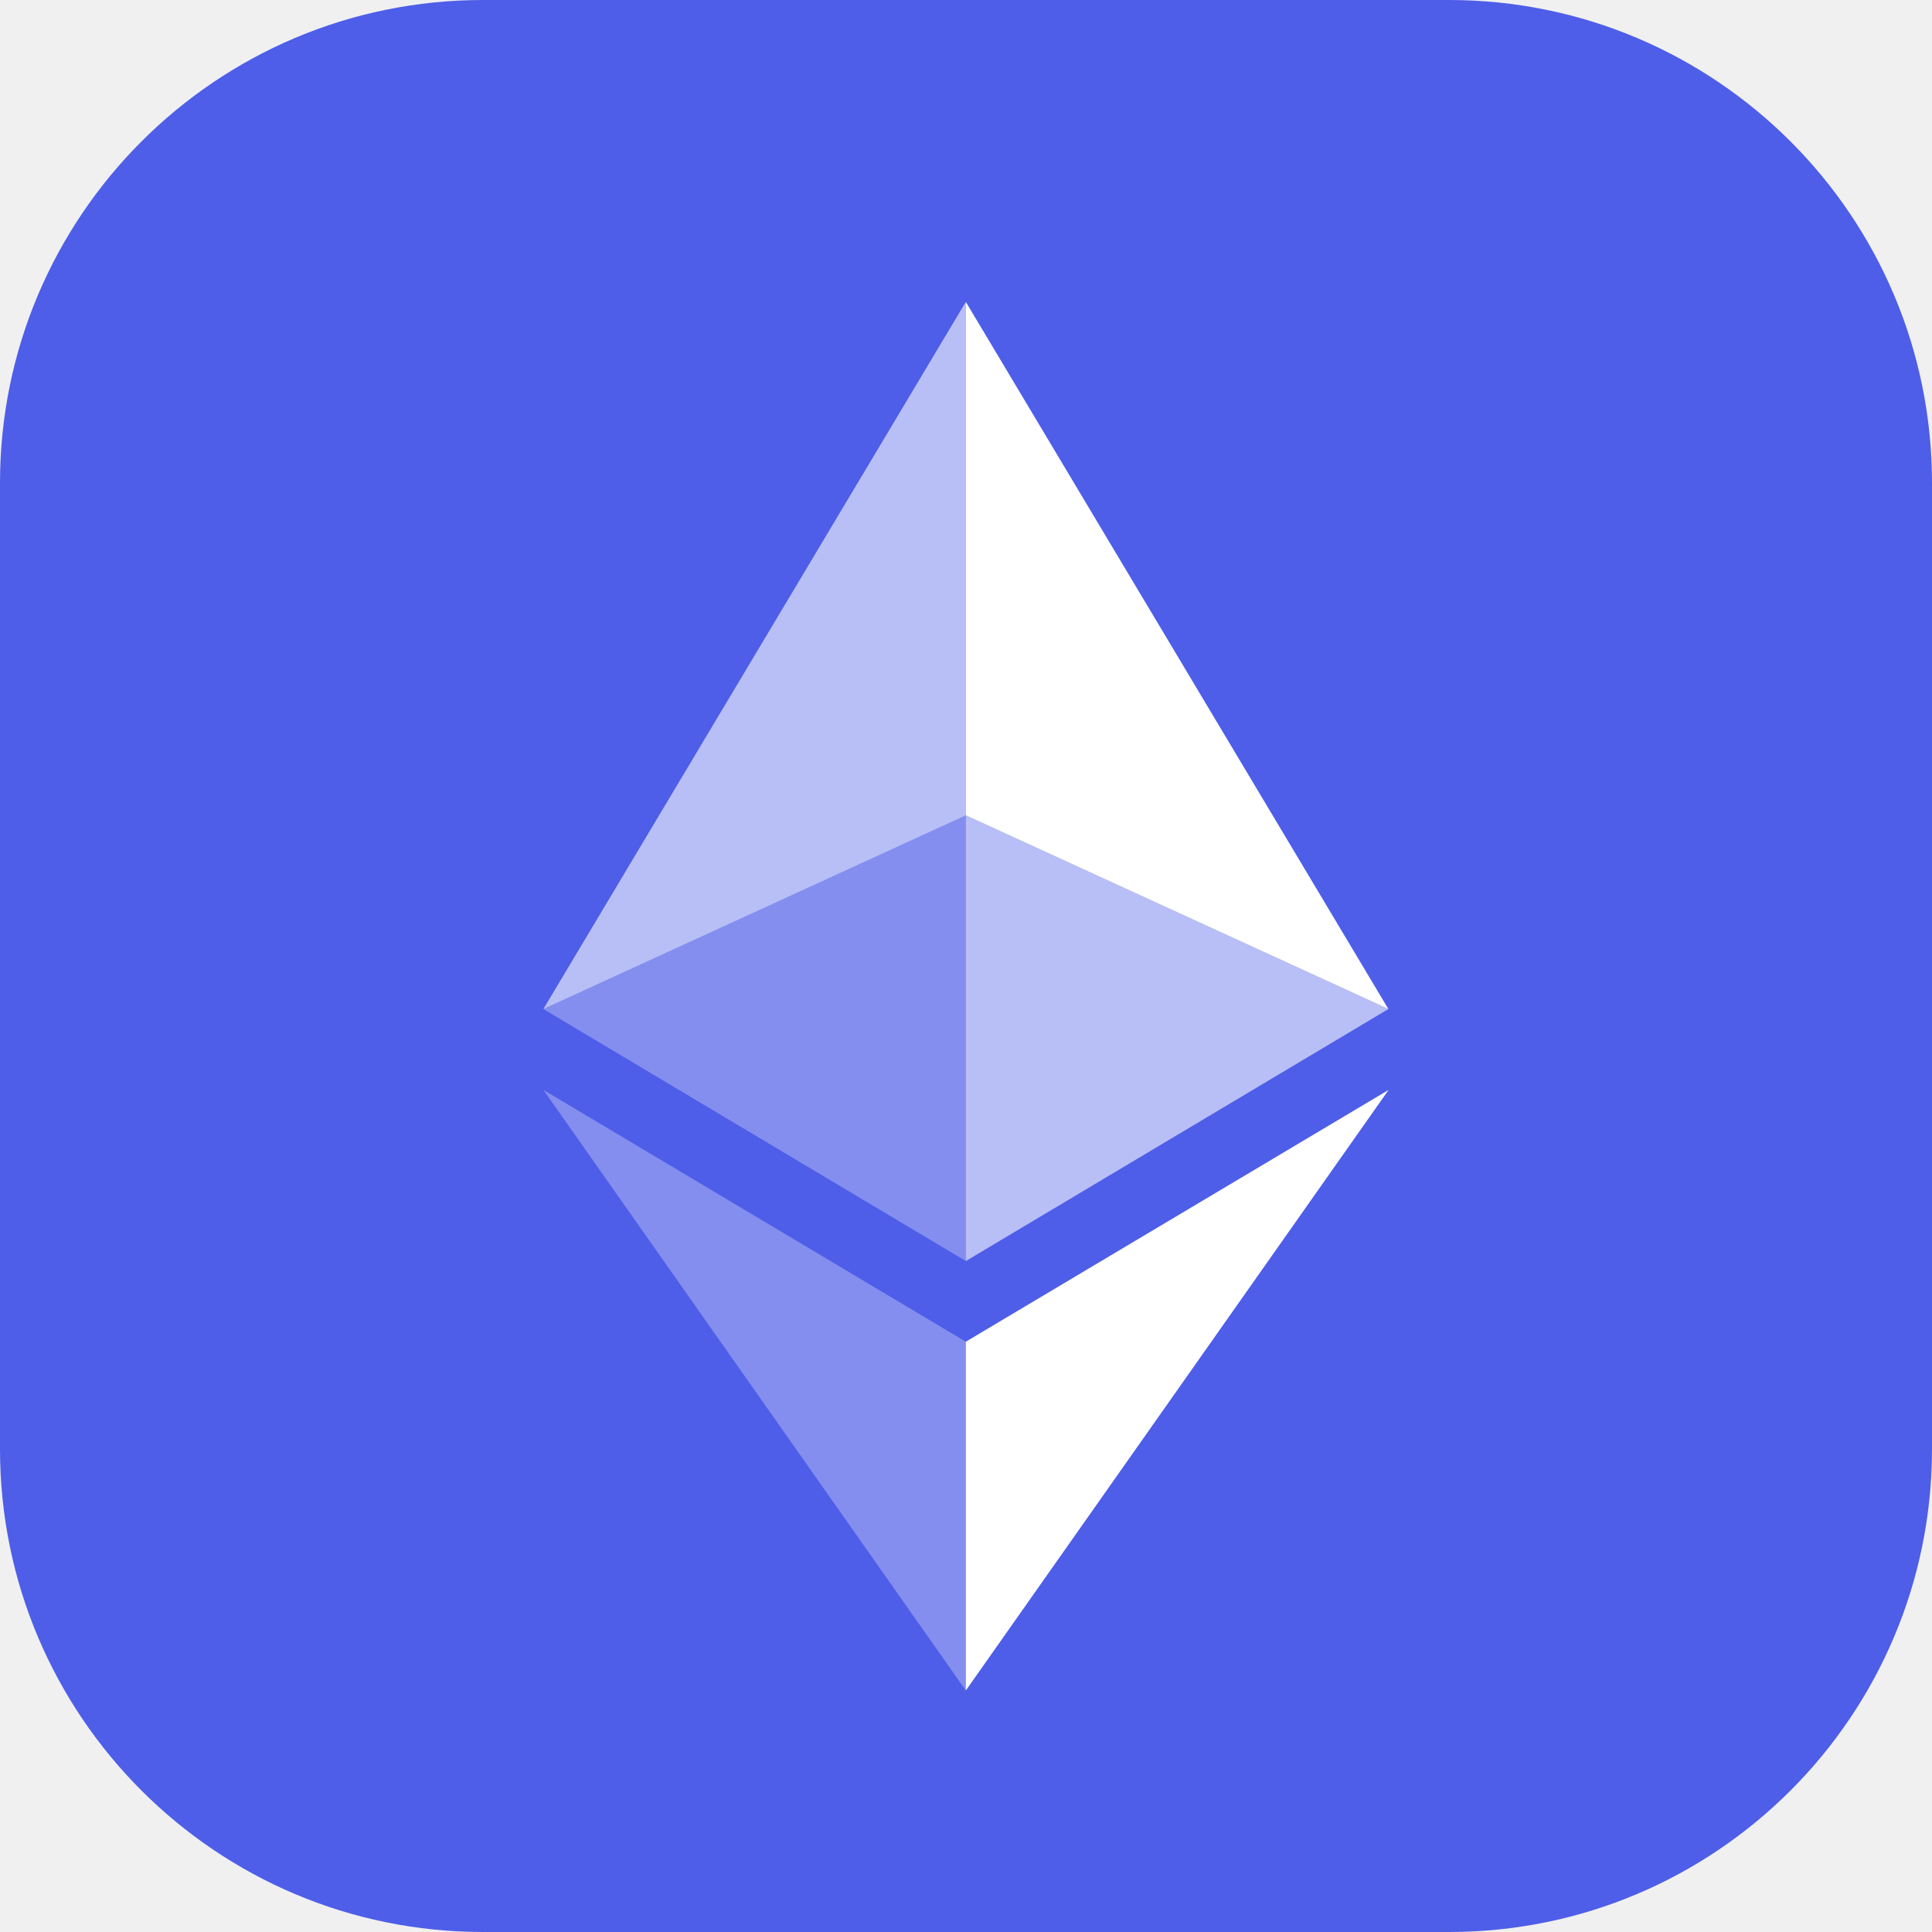
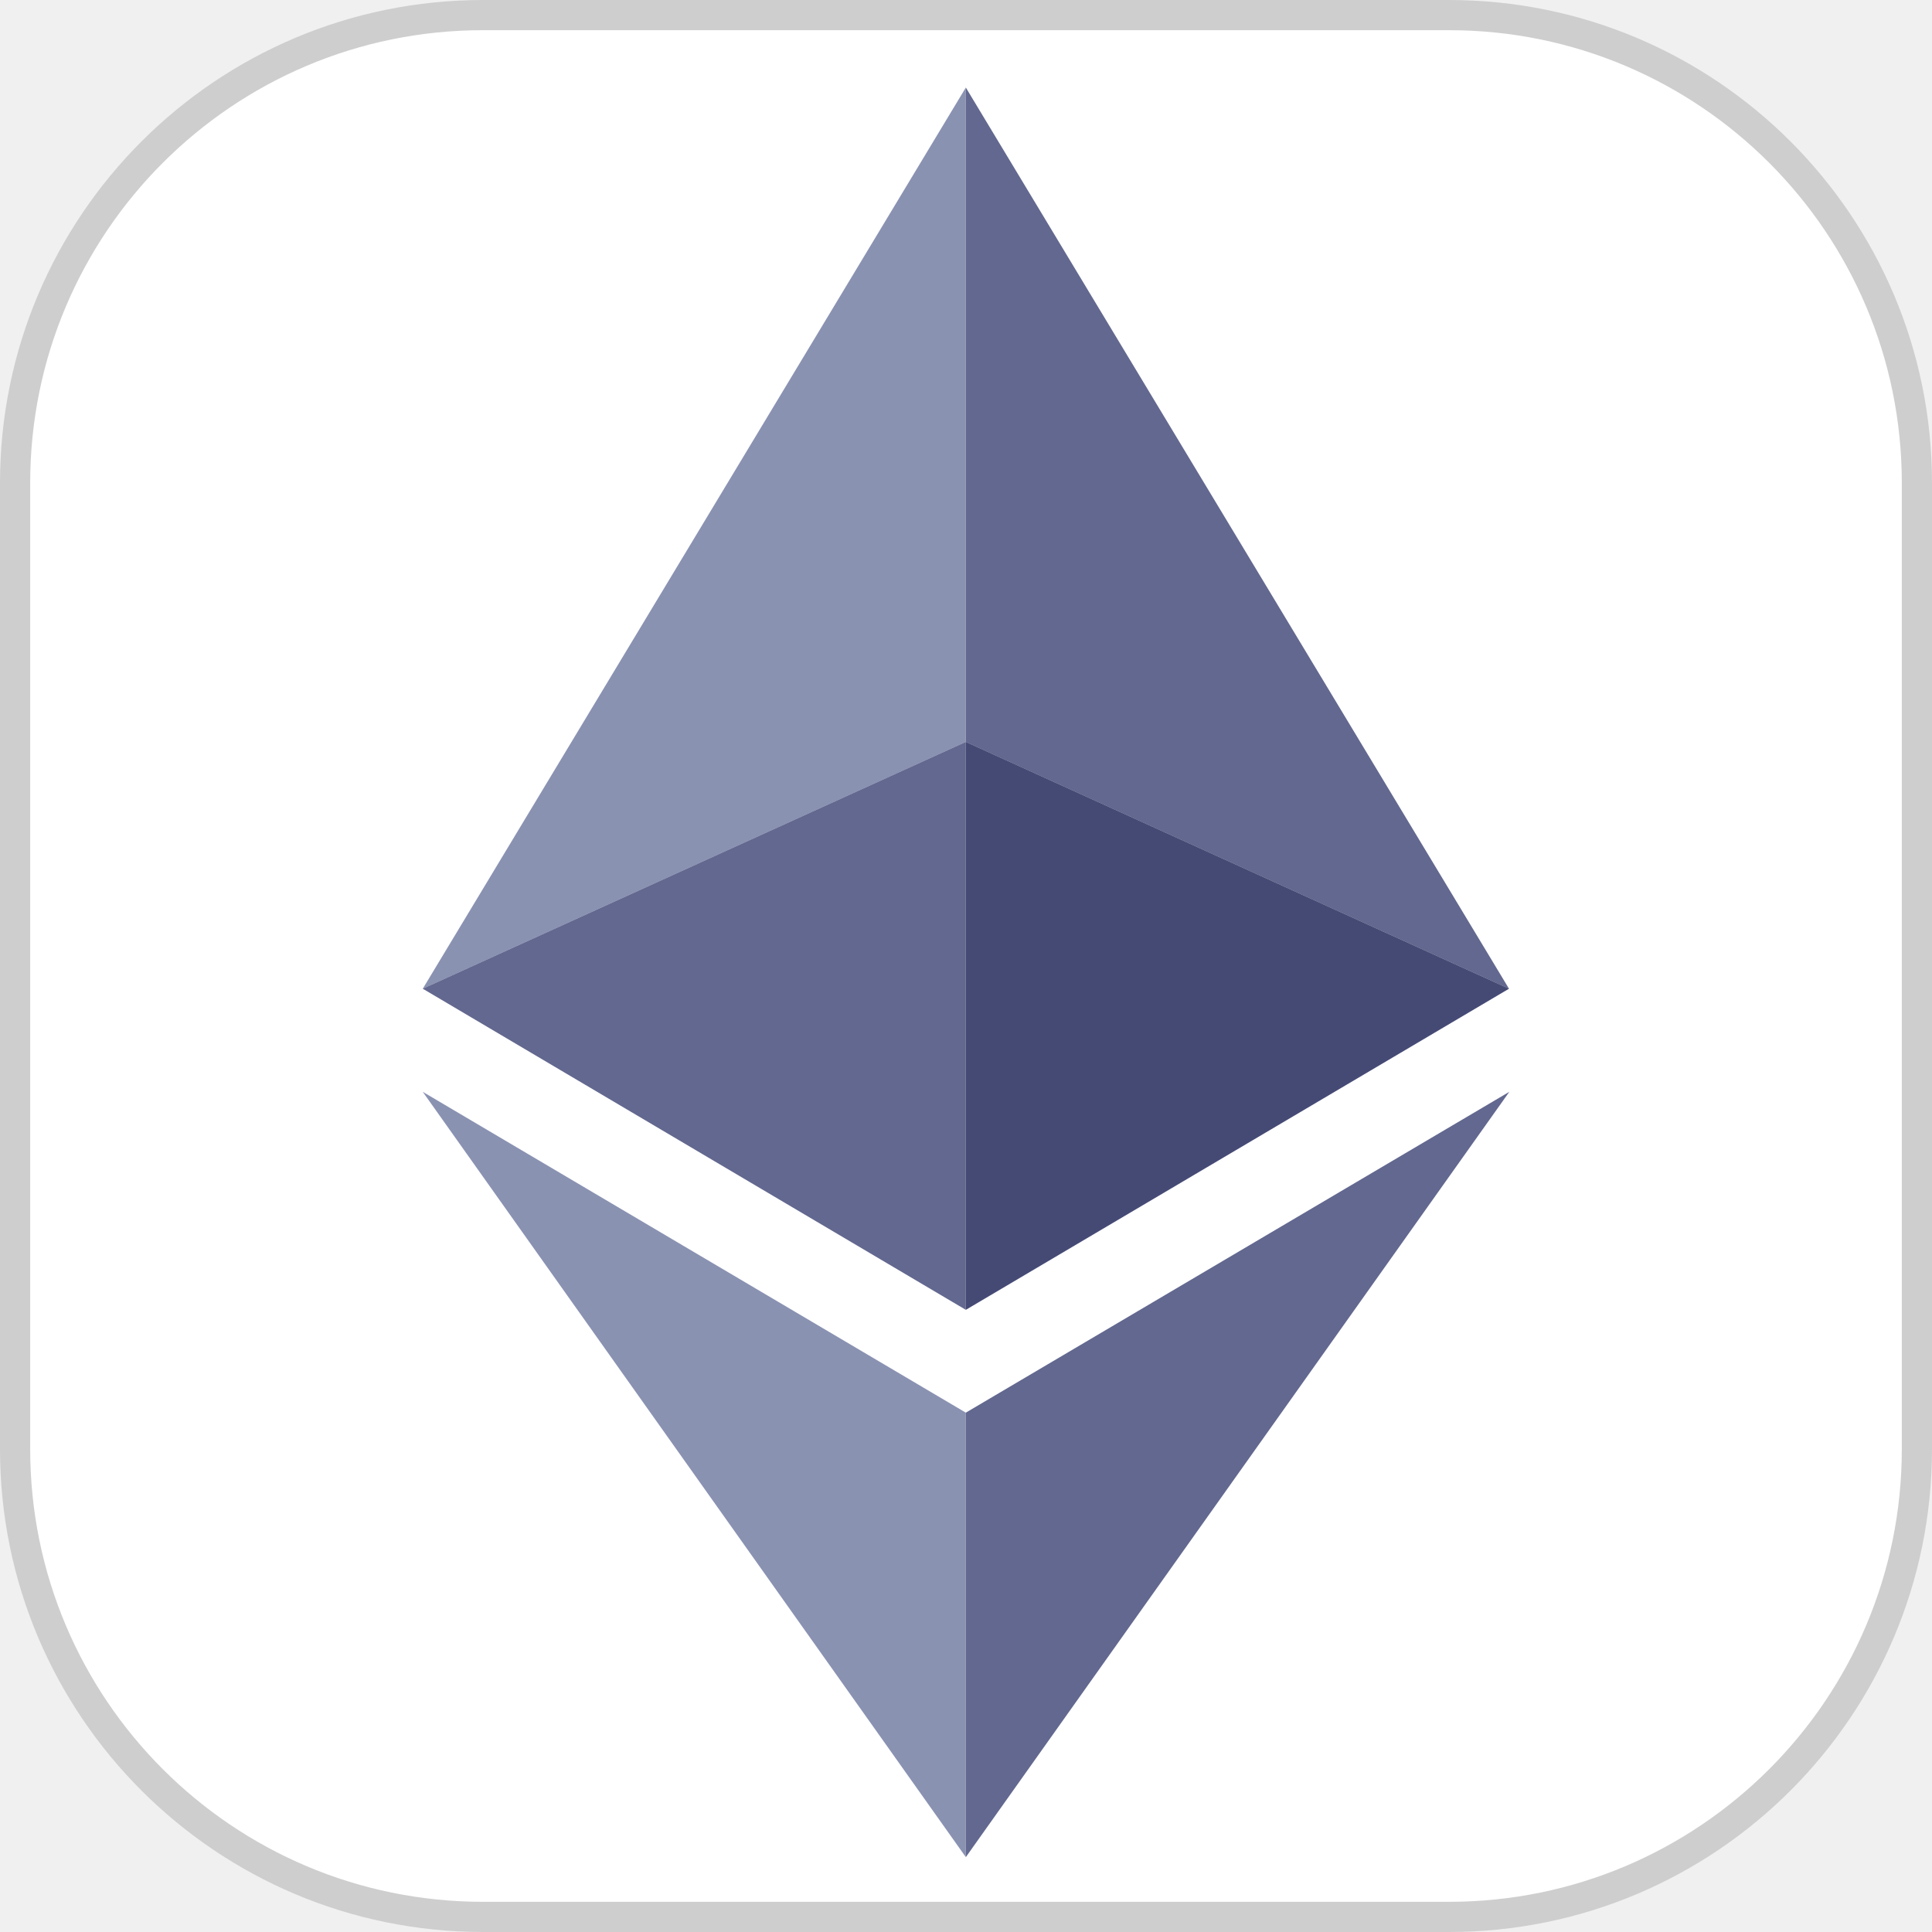
<svg xmlns="http://www.w3.org/2000/svg" width="32" height="32" viewBox="0 0 32 32" fill="none">
-   <g clip-path="url(#clip0_19186_78549)">
-     <rect width="32" height="32" fill="#4E5EE8" />
-     <path d="M15.997 5L9 16.713L15.997 13.505V5Z" fill="white" fill-opacity="0.6" />
-     <path d="M15.997 13.505L9 16.713L15.997 20.887V13.505Z" fill="white" fill-opacity="0.3" />
-     <path d="M22.996 16.713L15.997 5V13.505L22.996 16.713Z" fill="white" />
-     <path d="M15.997 20.887L22.996 16.713L15.997 13.505V20.887Z" fill="white" fill-opacity="0.6" />
-     <path d="M9 18.052L15.997 28V22.223L9 18.052Z" fill="white" fill-opacity="0.3" />
-     <path d="M15.997 22.223V28L23 18.052L15.997 22.223Z" fill="white" />
-   </g>
-   <defs>
-     <clipPath id="clip0_19186_78549">
-       <rect width="32" height="32" rx="8" fill="white" />
-     </clipPath>
-   </defs>
+   <rect x="0.25" y="0.25" width="31.5" height="31.5" rx="7.75" fill="white" />
+   <rect x="0.25" y="0.25" width="31.5" height="31.5" rx="7.75" stroke="#CECECE" stroke-width="0.5" />
+   <path d="M15.997 1.45L7.002 16.377L15.997 12.289V1.45Z" fill="#8A92B2" />
+   <path d="M15.997 12.288L7.002 16.376L15.997 21.695V12.288Z" fill="#62688F" />
+   <path d="M24.994 16.377L15.997 1.45V12.289L24.994 16.377Z" fill="#62688F" />
+   <path d="M15.997 21.695L24.994 16.376L15.997 12.288V21.695Z" fill="#454A75" />
+   <path d="M7.002 18.084L15.997 30.76V23.398L7.002 18.084Z" fill="#8A92B2" />
+   <path d="M15.997 23.398V30.76L24.999 18.084L15.997 23.398Z" fill="#62688F" />
</svg>
